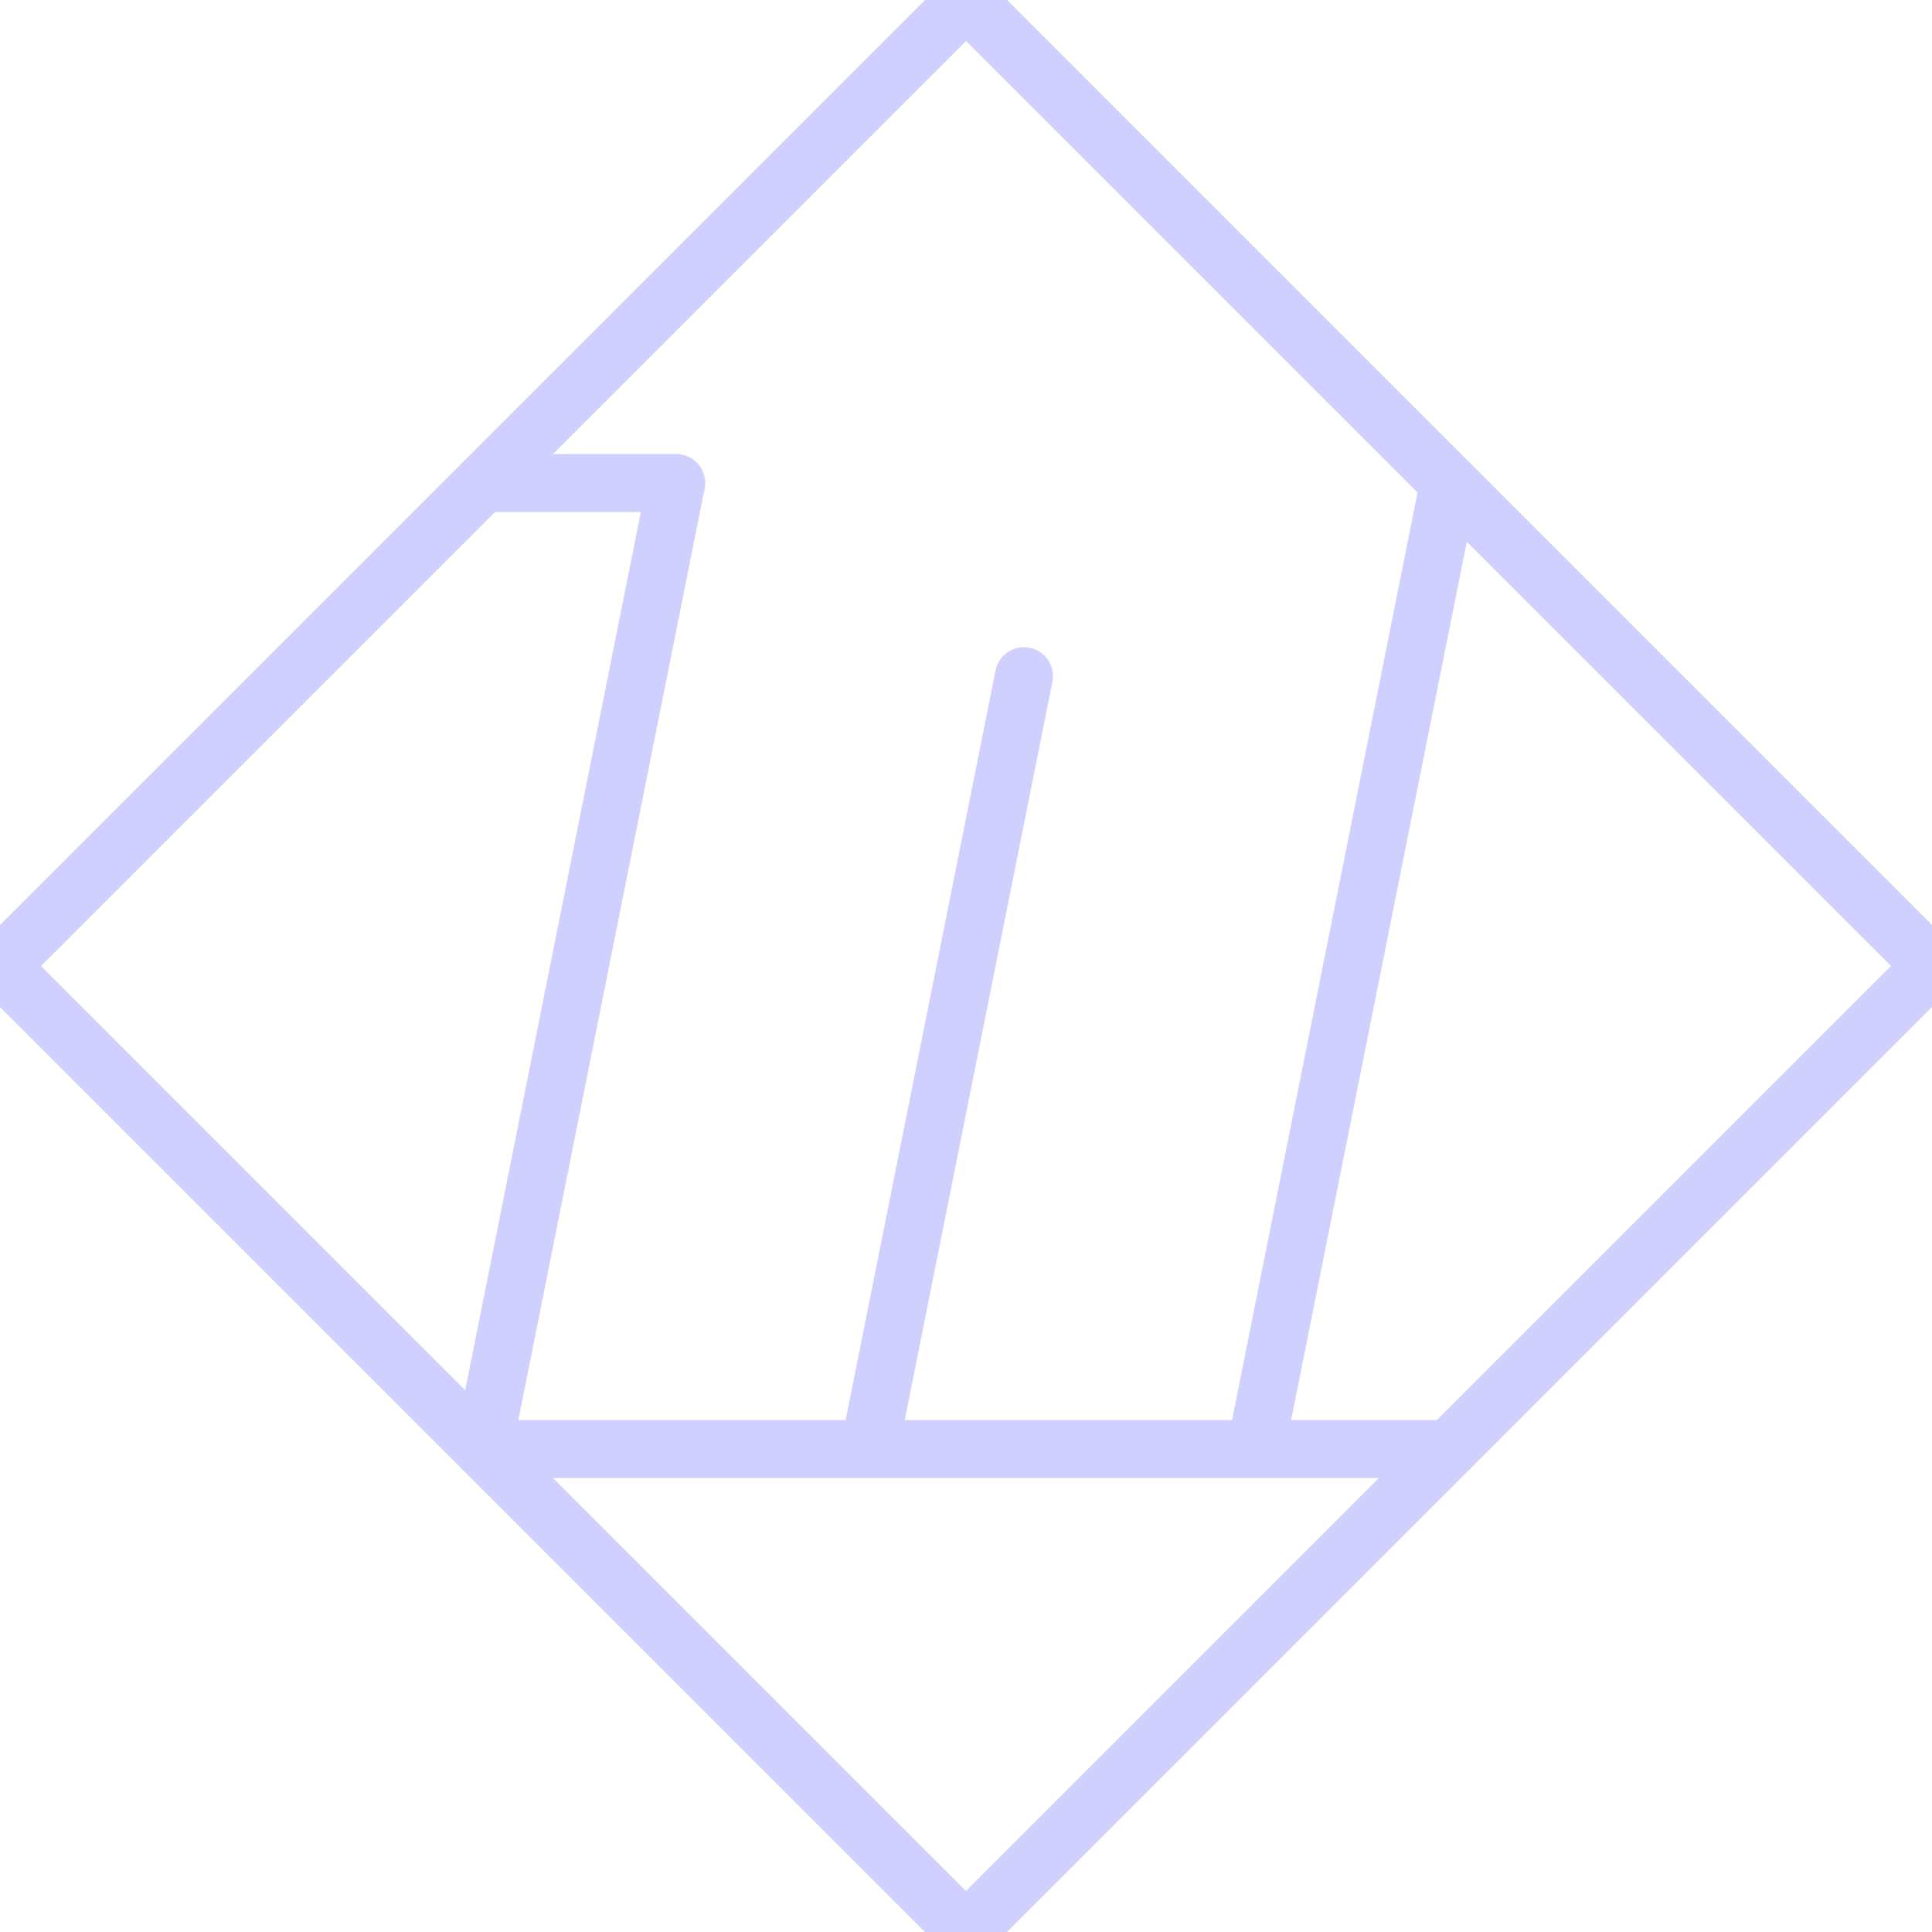
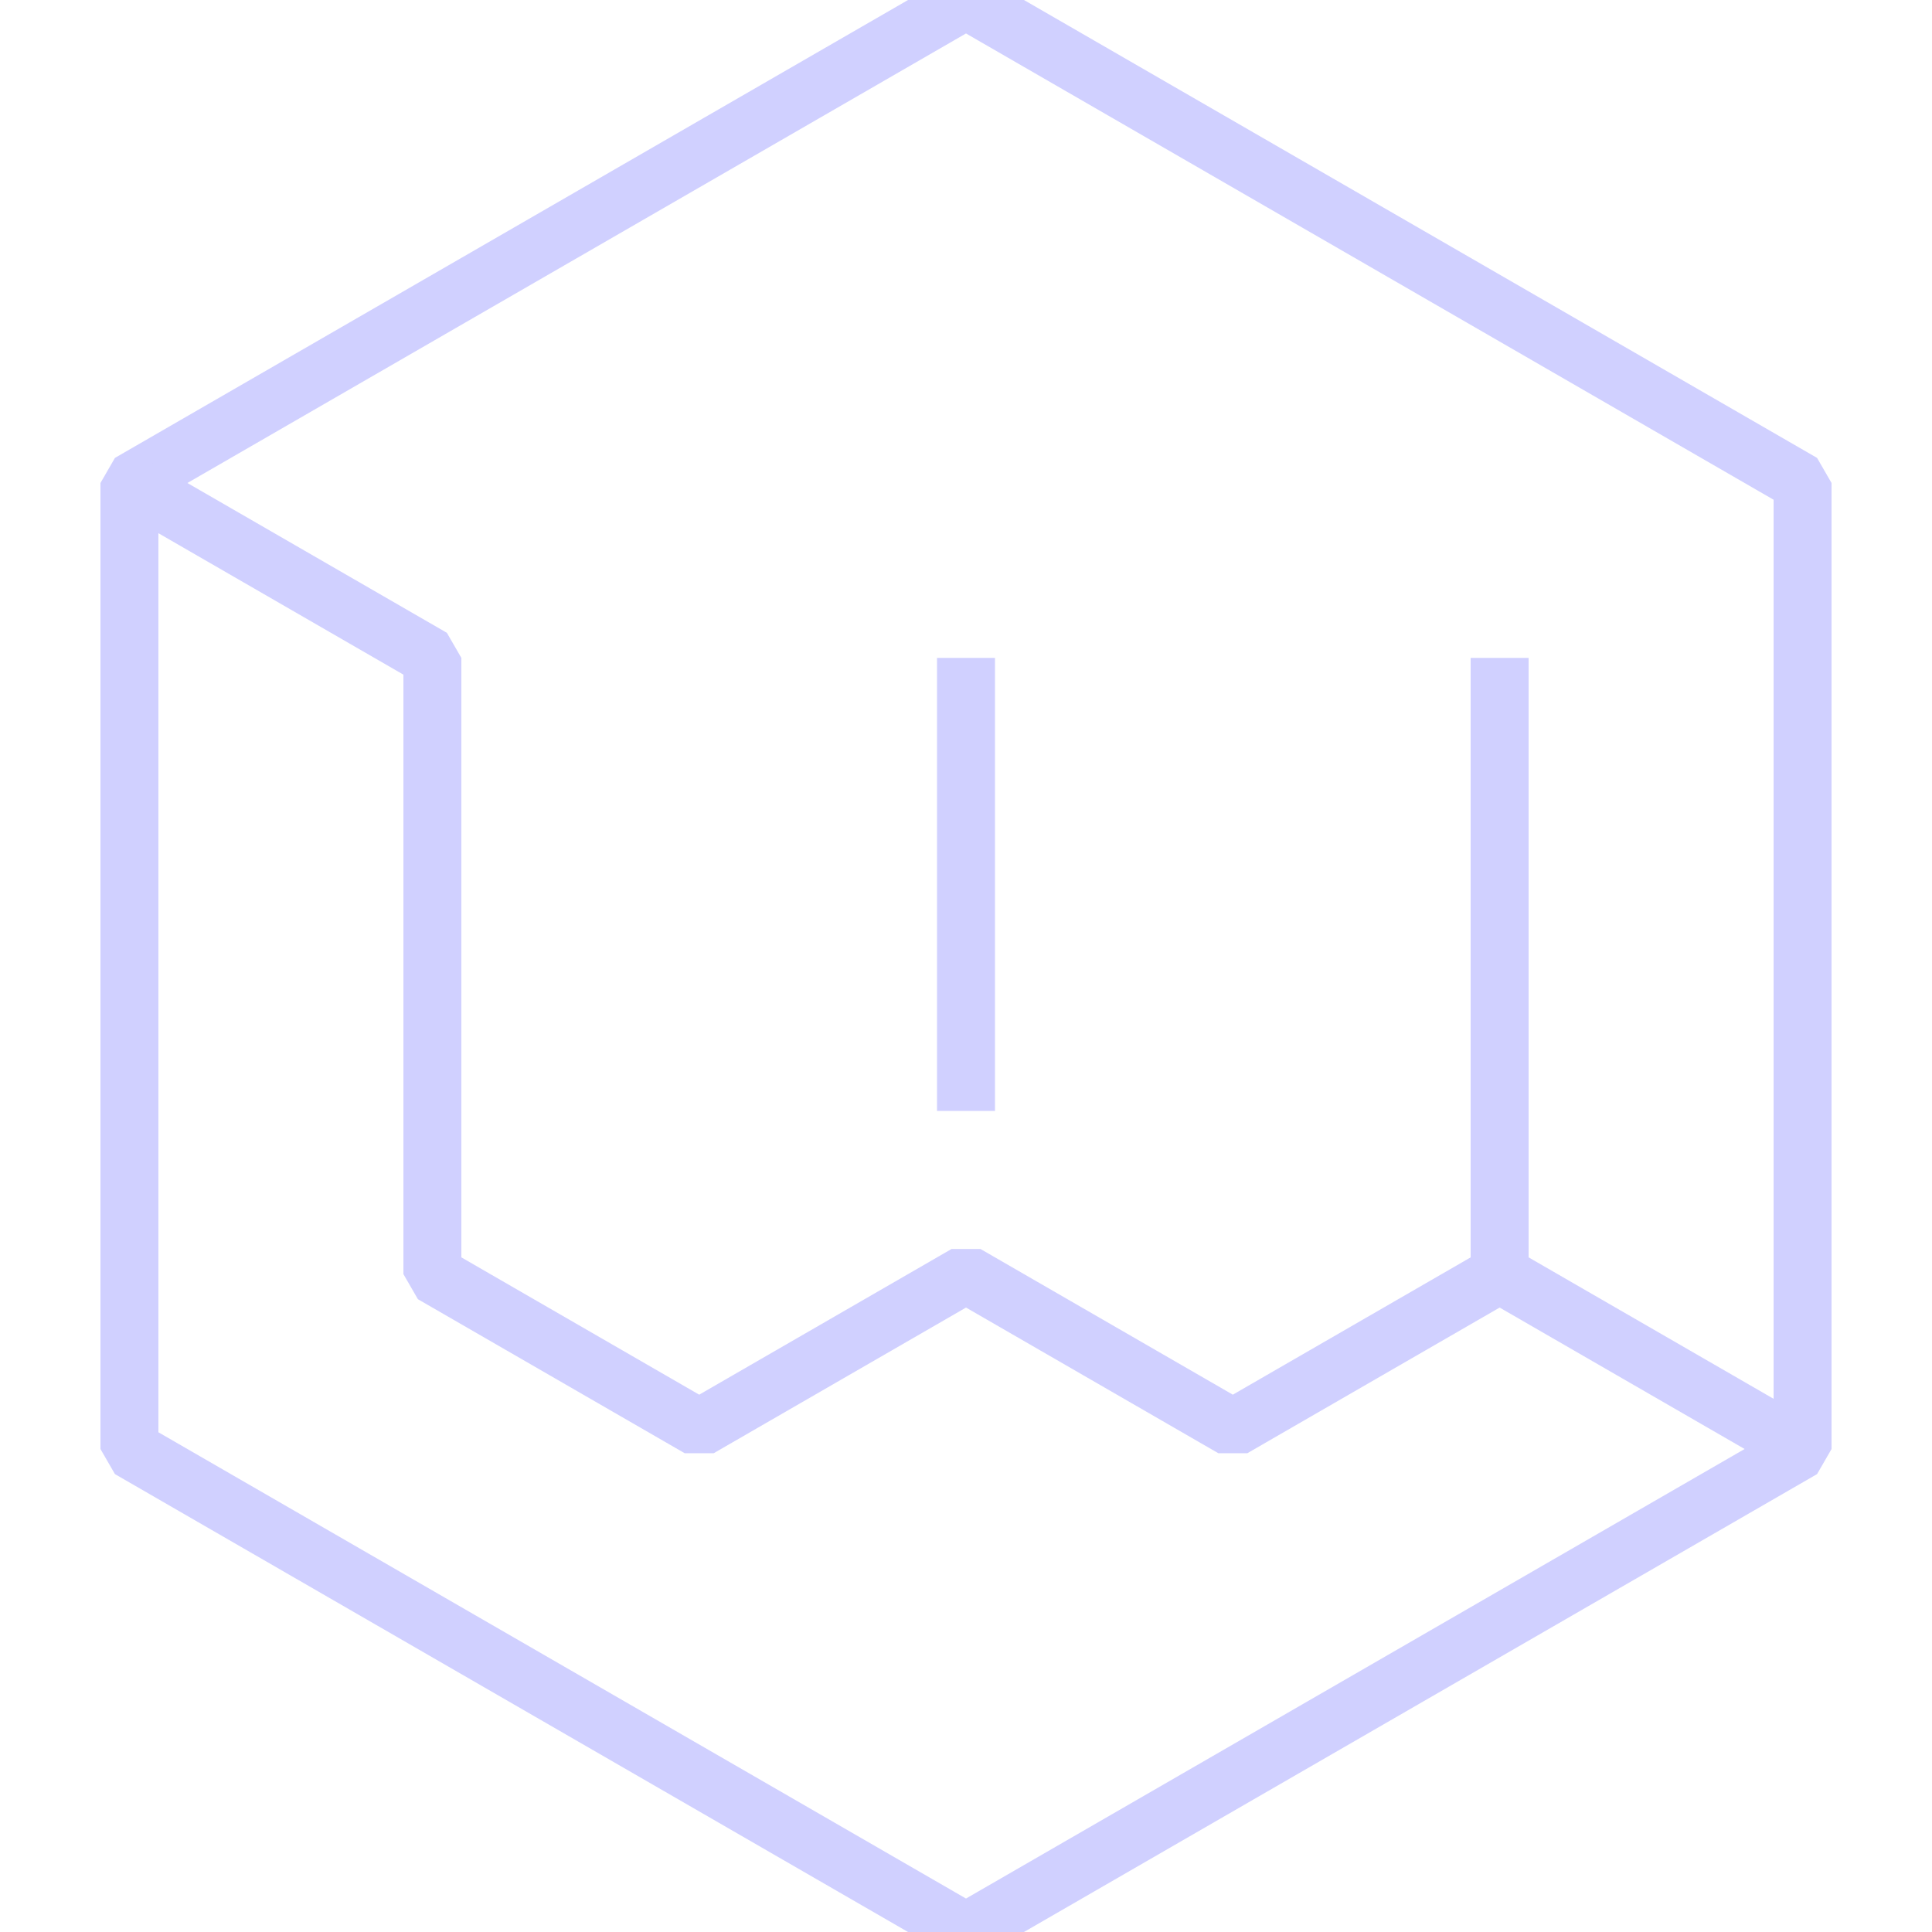
- <svg xmlns="http://www.w3.org/2000/svg" width="200mm" height="200mm" viewBox="0 0 200 200" version="1.1" id="svg54">
-   <defs id="defs48" />
-   <g id="layer1" transform="translate(100,100)">
-     <path style="display:inline;fill:none;stroke:#d0d0ff;stroke-width:6;stroke-linecap:butt;stroke-linejoin:miter;stroke-miterlimit:4;stroke-dasharray:none;stroke-opacity:1" d="M 0,-100 -100,0 0,100 100,0 Z" id="path845" />
-     <path id="path864" style="display:inline;opacity:1;fill:none;fill-opacity:1;fill-rule:nonzero;stroke:#d0d0ff;stroke-width:6;stroke-linecap:round;stroke-linejoin:round;stroke-miterlimit:4;stroke-dasharray:none;stroke-opacity:1;paint-order:stroke fill markers" d="m -50,-50 h 20 L -50,50 H 50 M 30,50 50,-50 M -10,50 6,-30" />
+ <svg xmlns="http://www.w3.org/2000/svg" width="100mm" height="100mm" viewBox="0 0 100 100" version="1.1" id="svg8">
+   <defs id="defs2" />
+   <g id="layer1">
+     <path style="fill:none;fill-opacity:0.5;stroke:#d0d0ff;stroke-width:3;stroke-linecap:butt;stroke-linejoin:bevel;stroke-miterlimit:4;stroke-dasharray:none;stroke-opacity:1;paint-order:normal" d="m 93.301,25 0,50 L 50,100 6.699,75 6.699,25 50,8.4311999e-8 Z" id="path855" />
+     <path id="path1491" style="opacity:1;fill:none;fill-opacity:0.5;stroke:#d0d0ff;stroke-width:3;stroke-linecap:butt;stroke-linejoin:bevel;stroke-miterlimit:4;stroke-dasharray:none;stroke-opacity:1" d="M 50,57.5 V 34.053 m 43.301,40.947 -15.68,-9.053 m 2e-6,-31.894 -2e-6,31.894 -13.81,7.973 -6.975,-4.027 -6.835,-3.946 -6.846,3.952 -6.965,4.021 -13.81,-7.973 V 34.053 L 6.699,25" />
  </g>
+   <g id="layer2" style="mix-blend-mode:hue" />
</svg>
